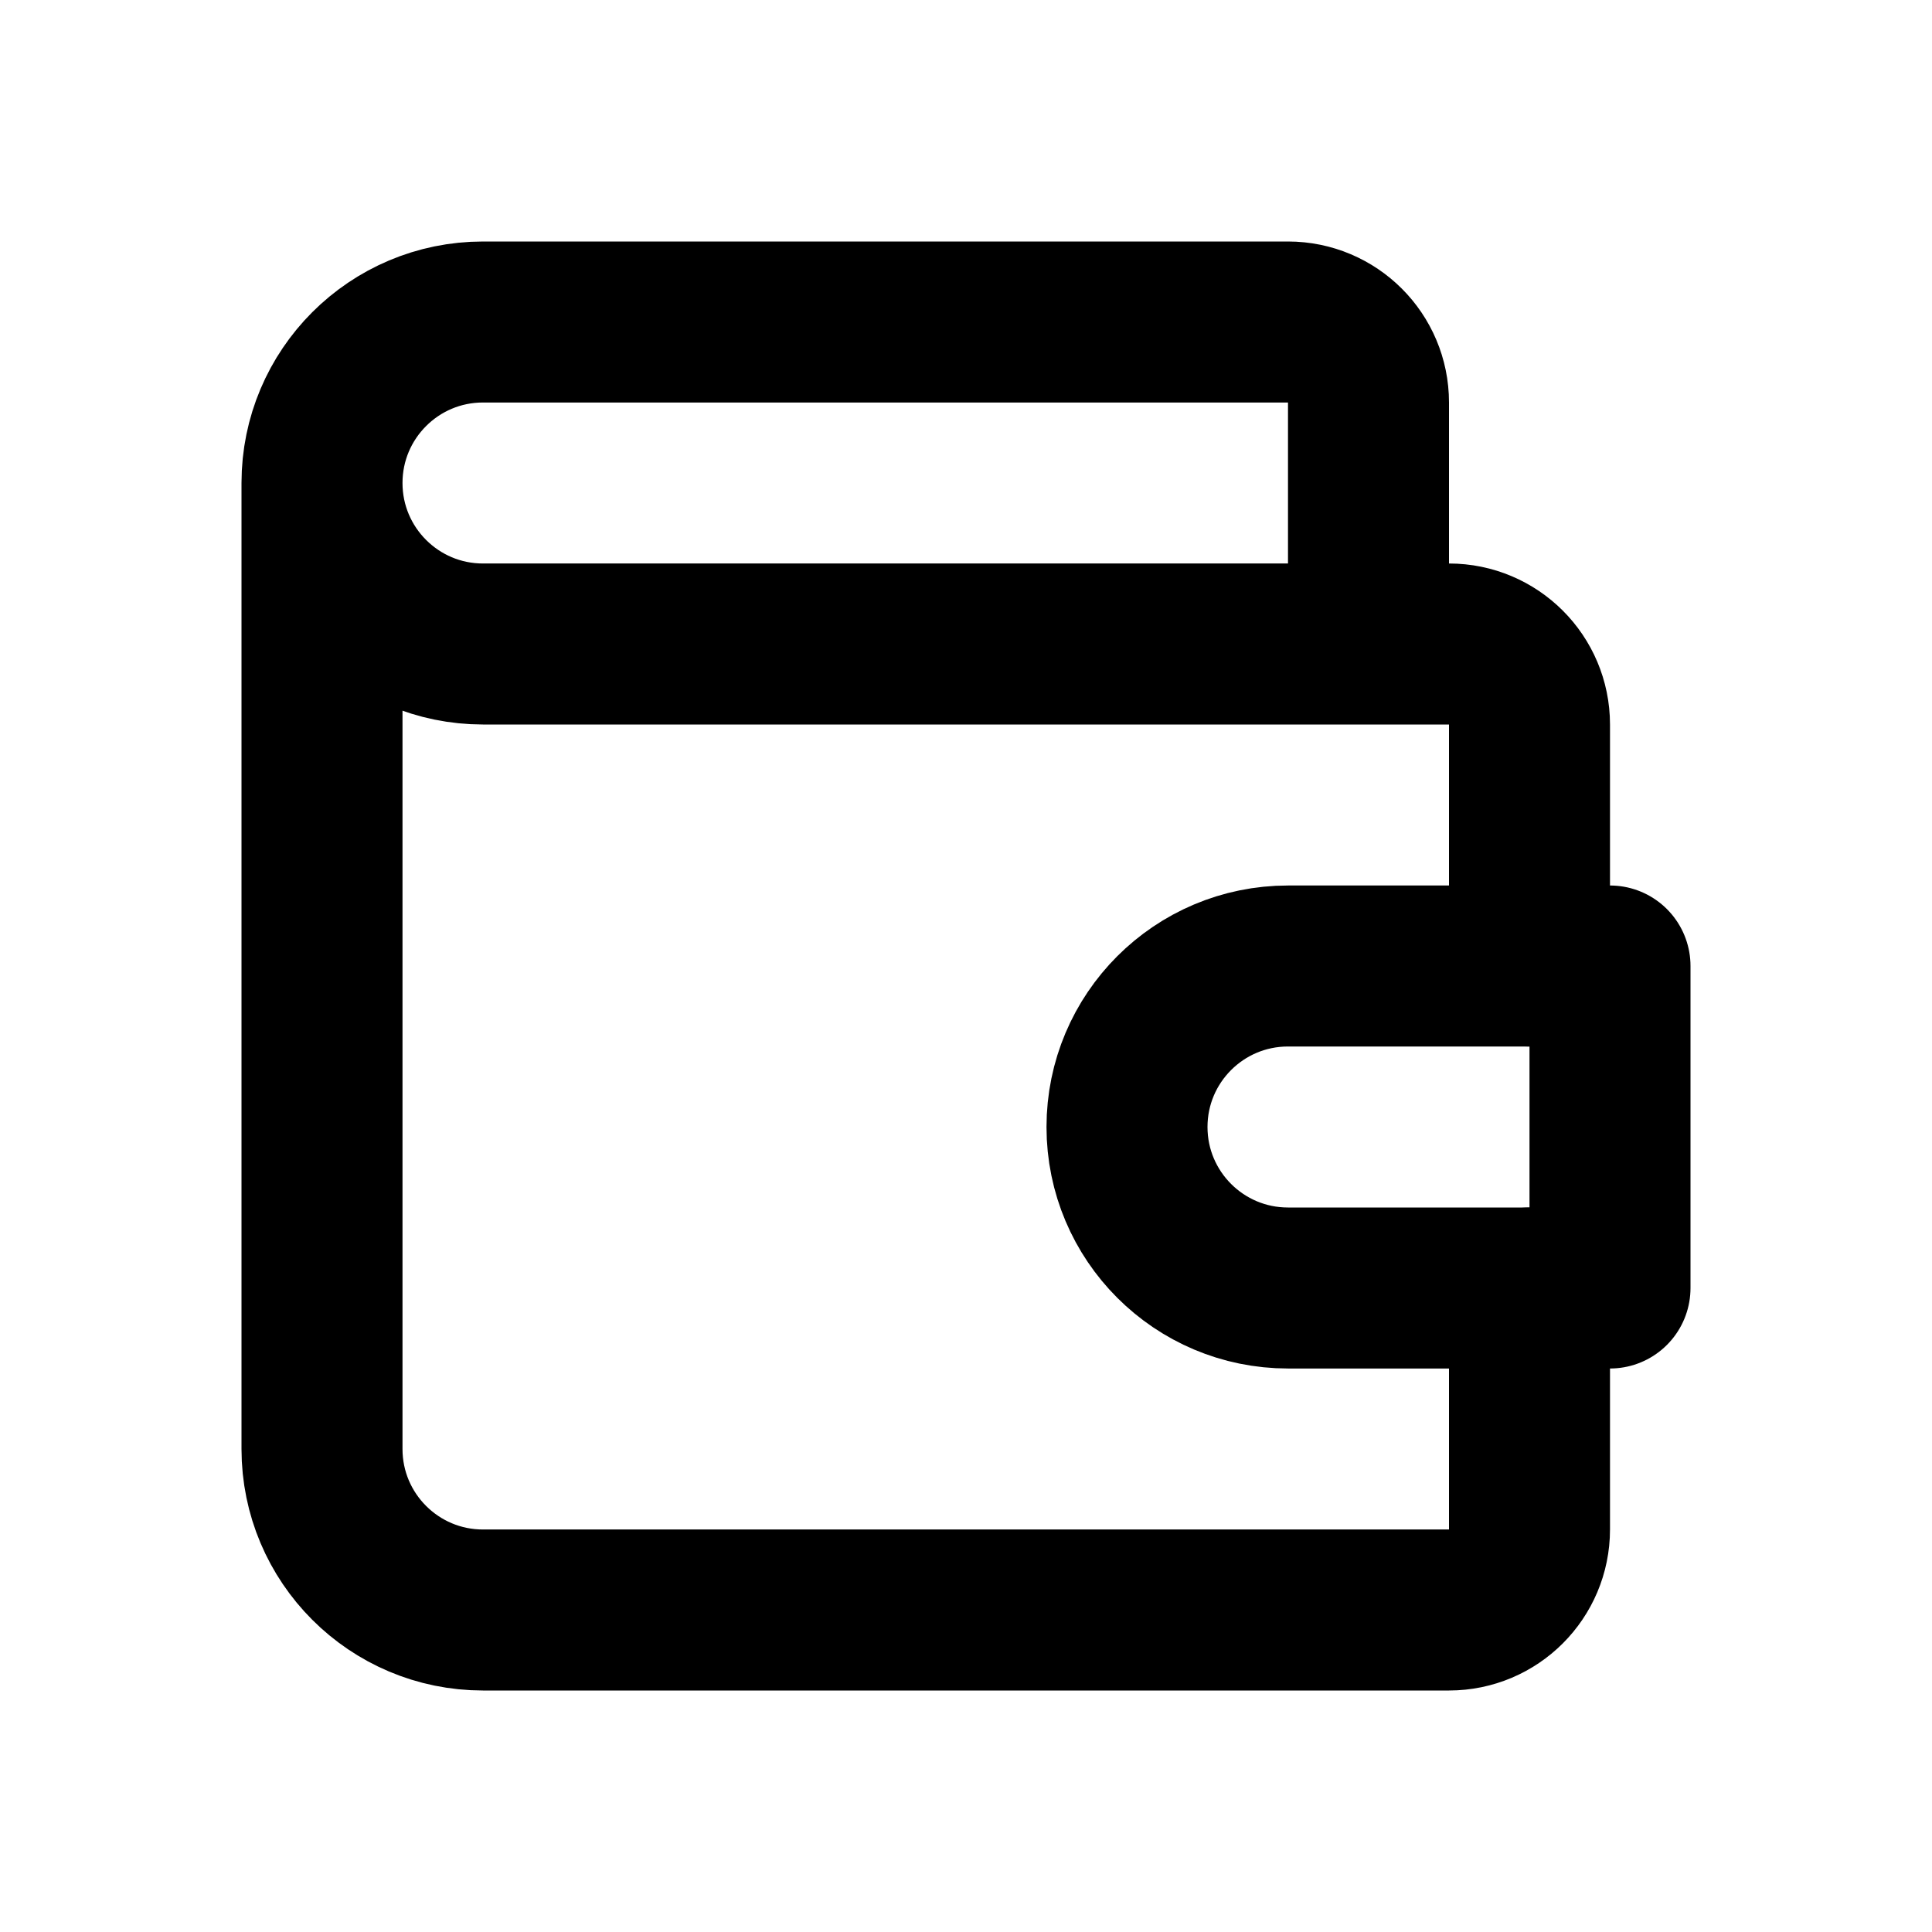
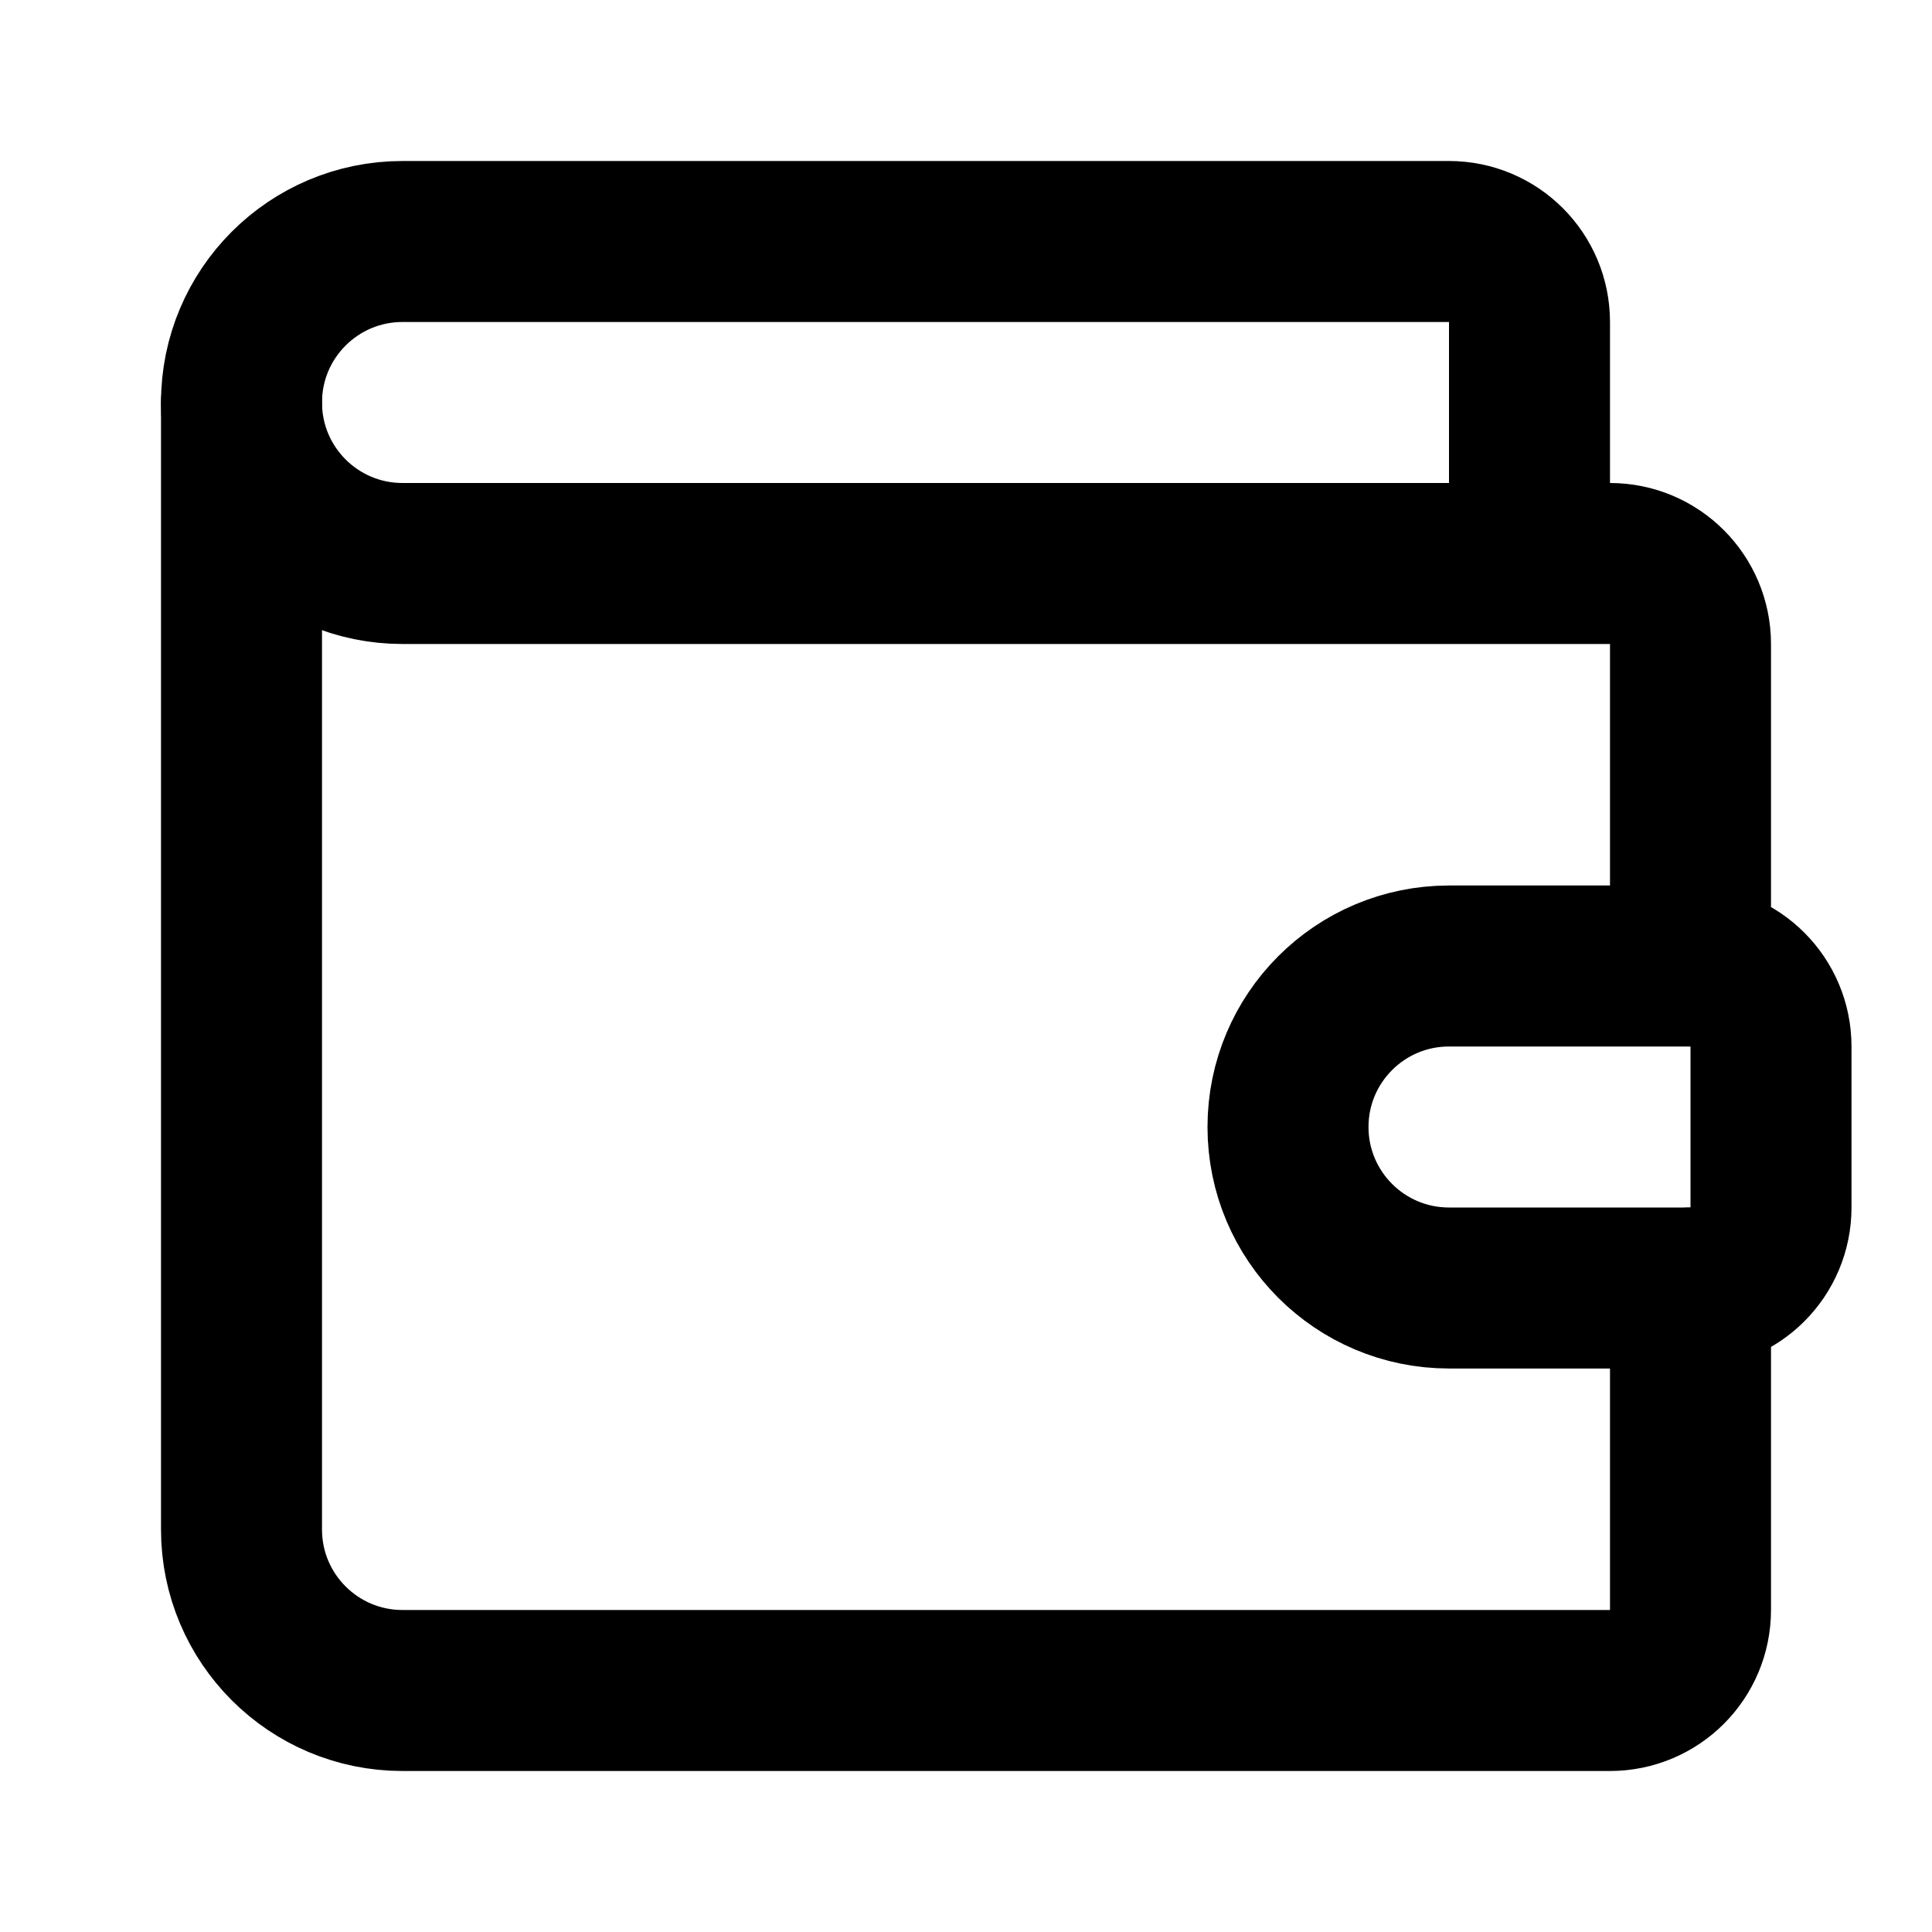
- <svg xmlns="http://www.w3.org/2000/svg" width="24" height="24" viewBox="0 0 24 24" fill="none" stroke="currentColor" stroke-width="2" stroke-linecap="round" stroke-linejoin="round" class="icon icon-tabler icons-tabler-outline icon-tabler-wallet">
-   <path stroke="none" d="M0 0h24v24H0z" fill="none" />
-   <path d="M17 8v-3a1 1 0 0 0 -1 -1h-10a2 2 0 0 0 0 4h12a1 1 0 0 1 1 1v3m0 4v3a1 1 0 0 1 -1 1h-12a2 2 0 0 1 -2 -2v-12" />
-   <path d="M20 12v4h-4a2 2 0 0 1 0 -4h4" />
+ <svg xmlns="http://www.w3.org/2000/svg" class="lucide lucide-wallet" width="24" height="24" viewBox="0 0 24 24" fill="none" stroke="currentColor" stroke-width="2" stroke-linecap="round" stroke-linejoin="round">
+   <path d="M19 7V4a1 1 0 0 0-1-1H5a2 2 0 0 0 0 4h15a1 1 0 0 1 1 1v4h-3a2 2 0 0 0 0 4h3a1 1 0 0 0 1-1v-2a1 1 0 0 0-1-1" />
+   <path d="M3 5v14a2 2 0 0 0 2 2h15a1 1 0 0 0 1-1v-4" />
</svg>
